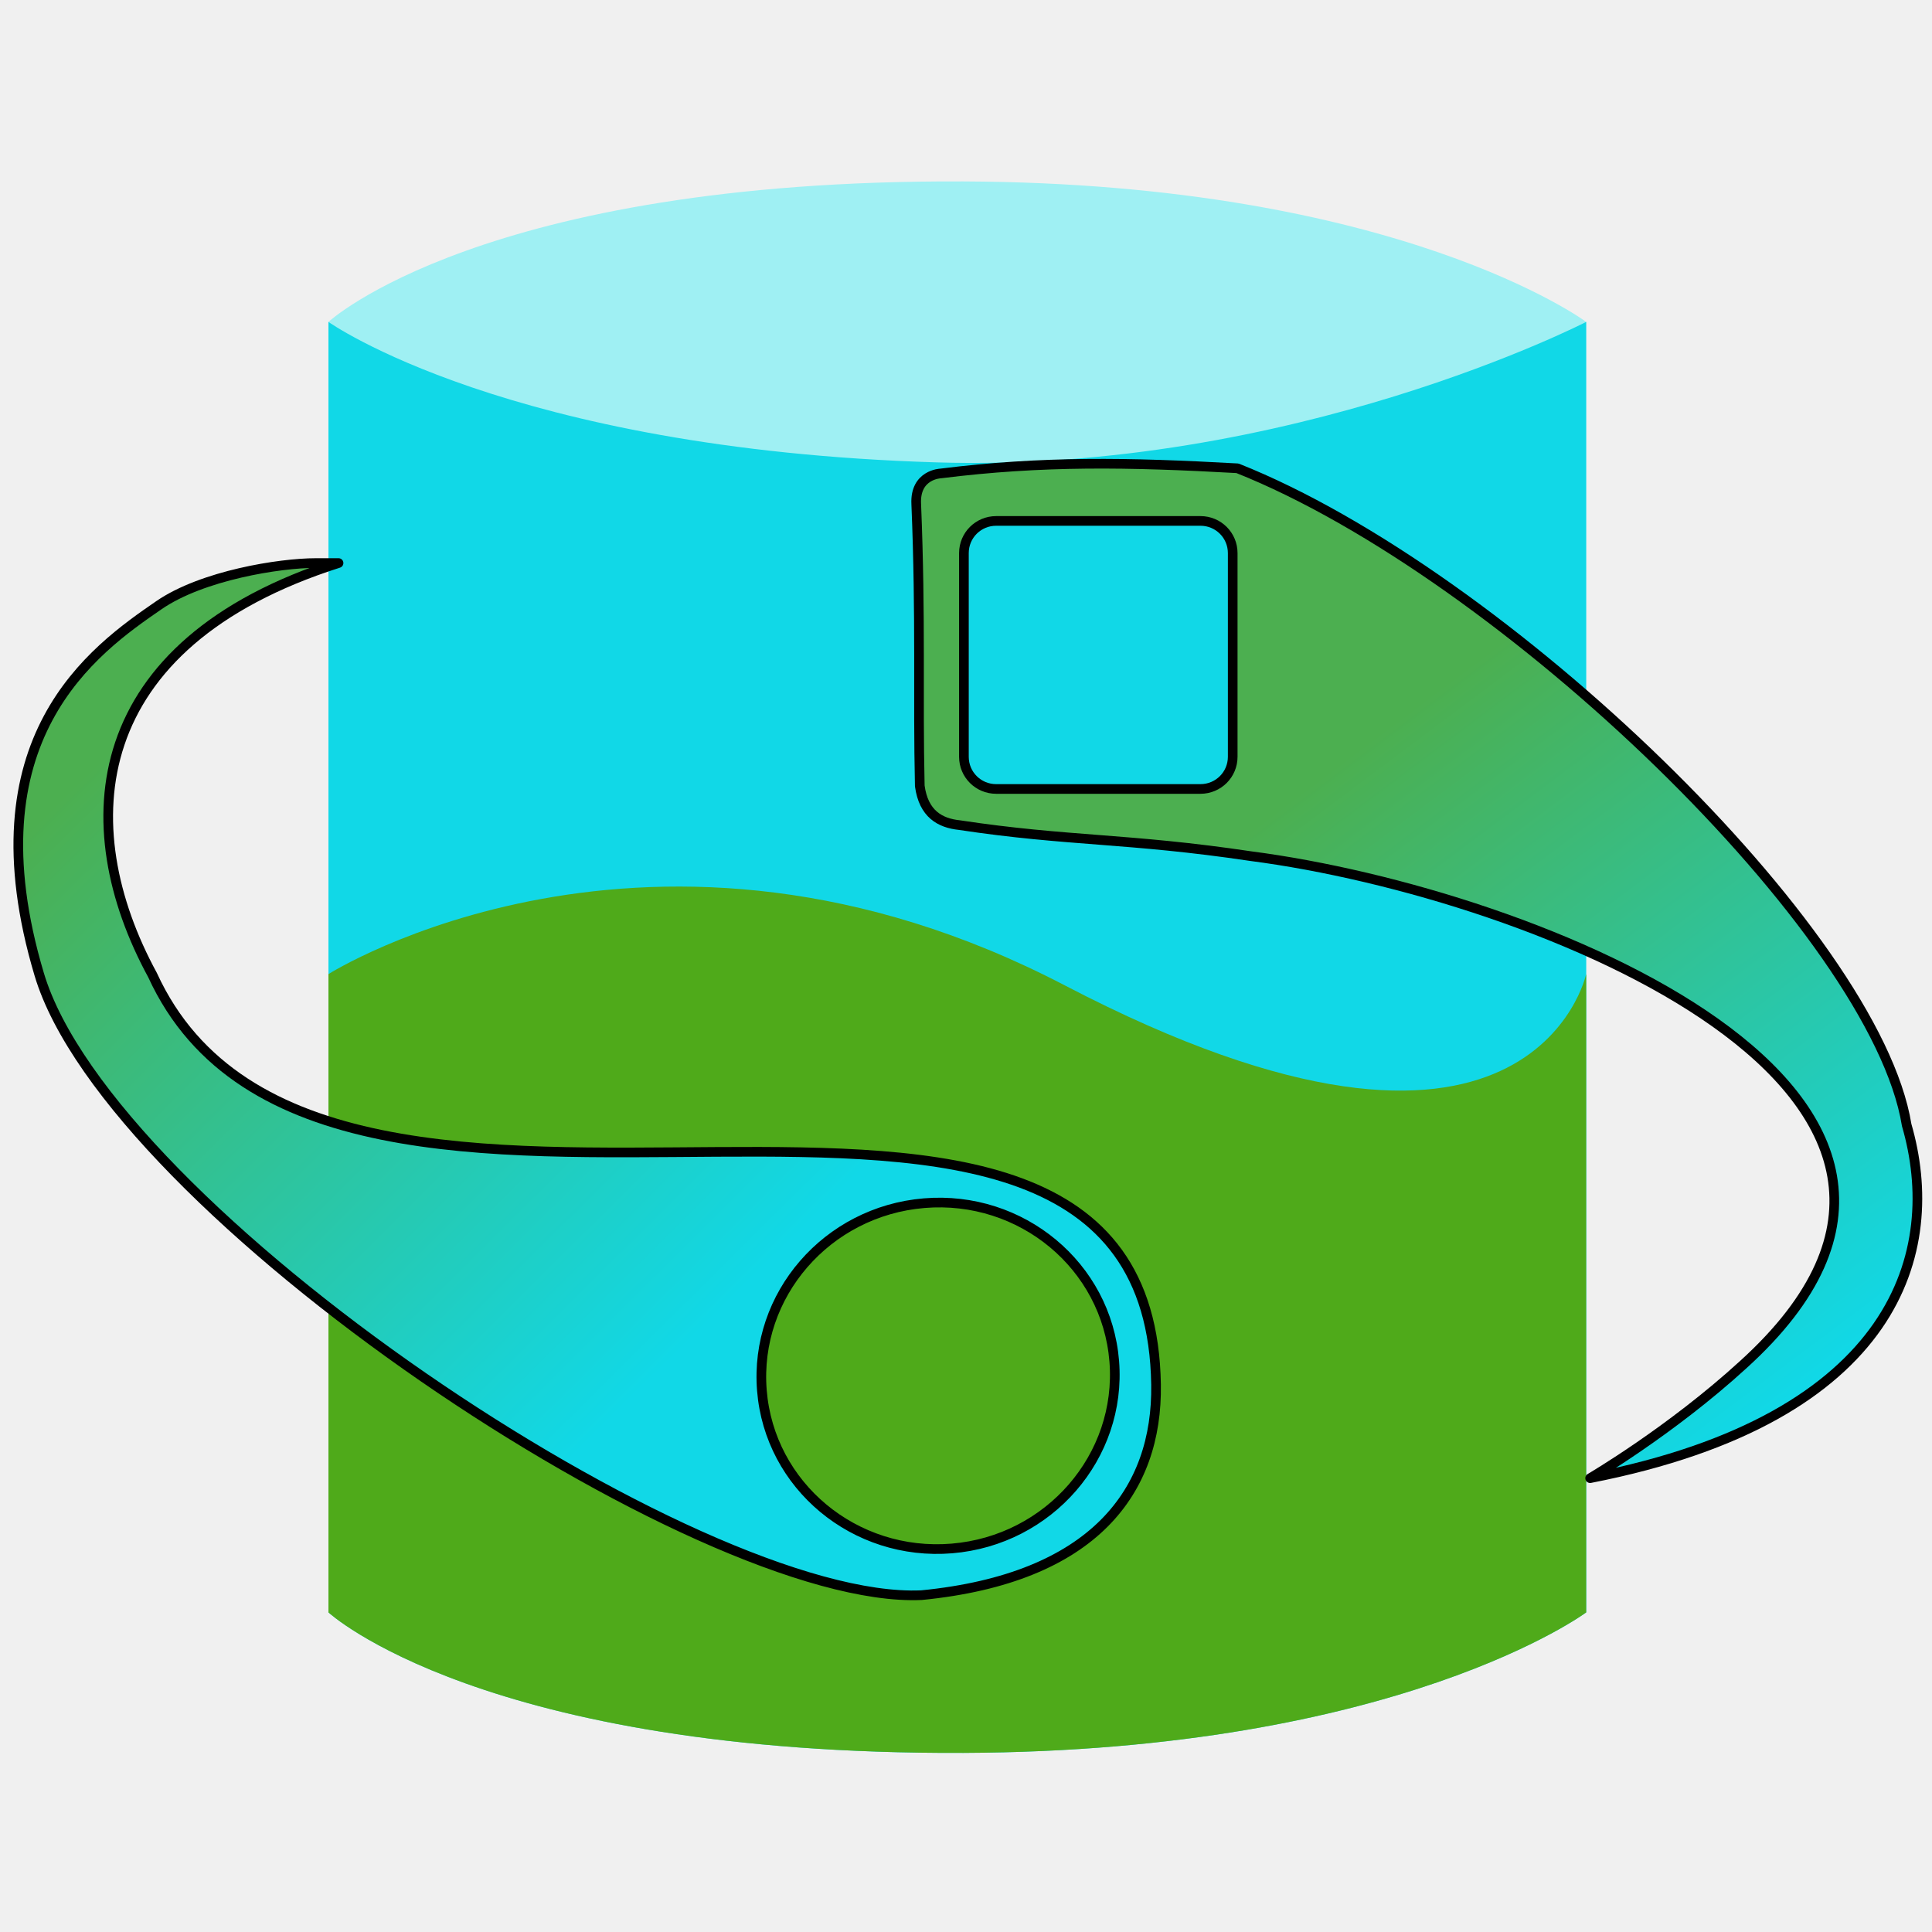
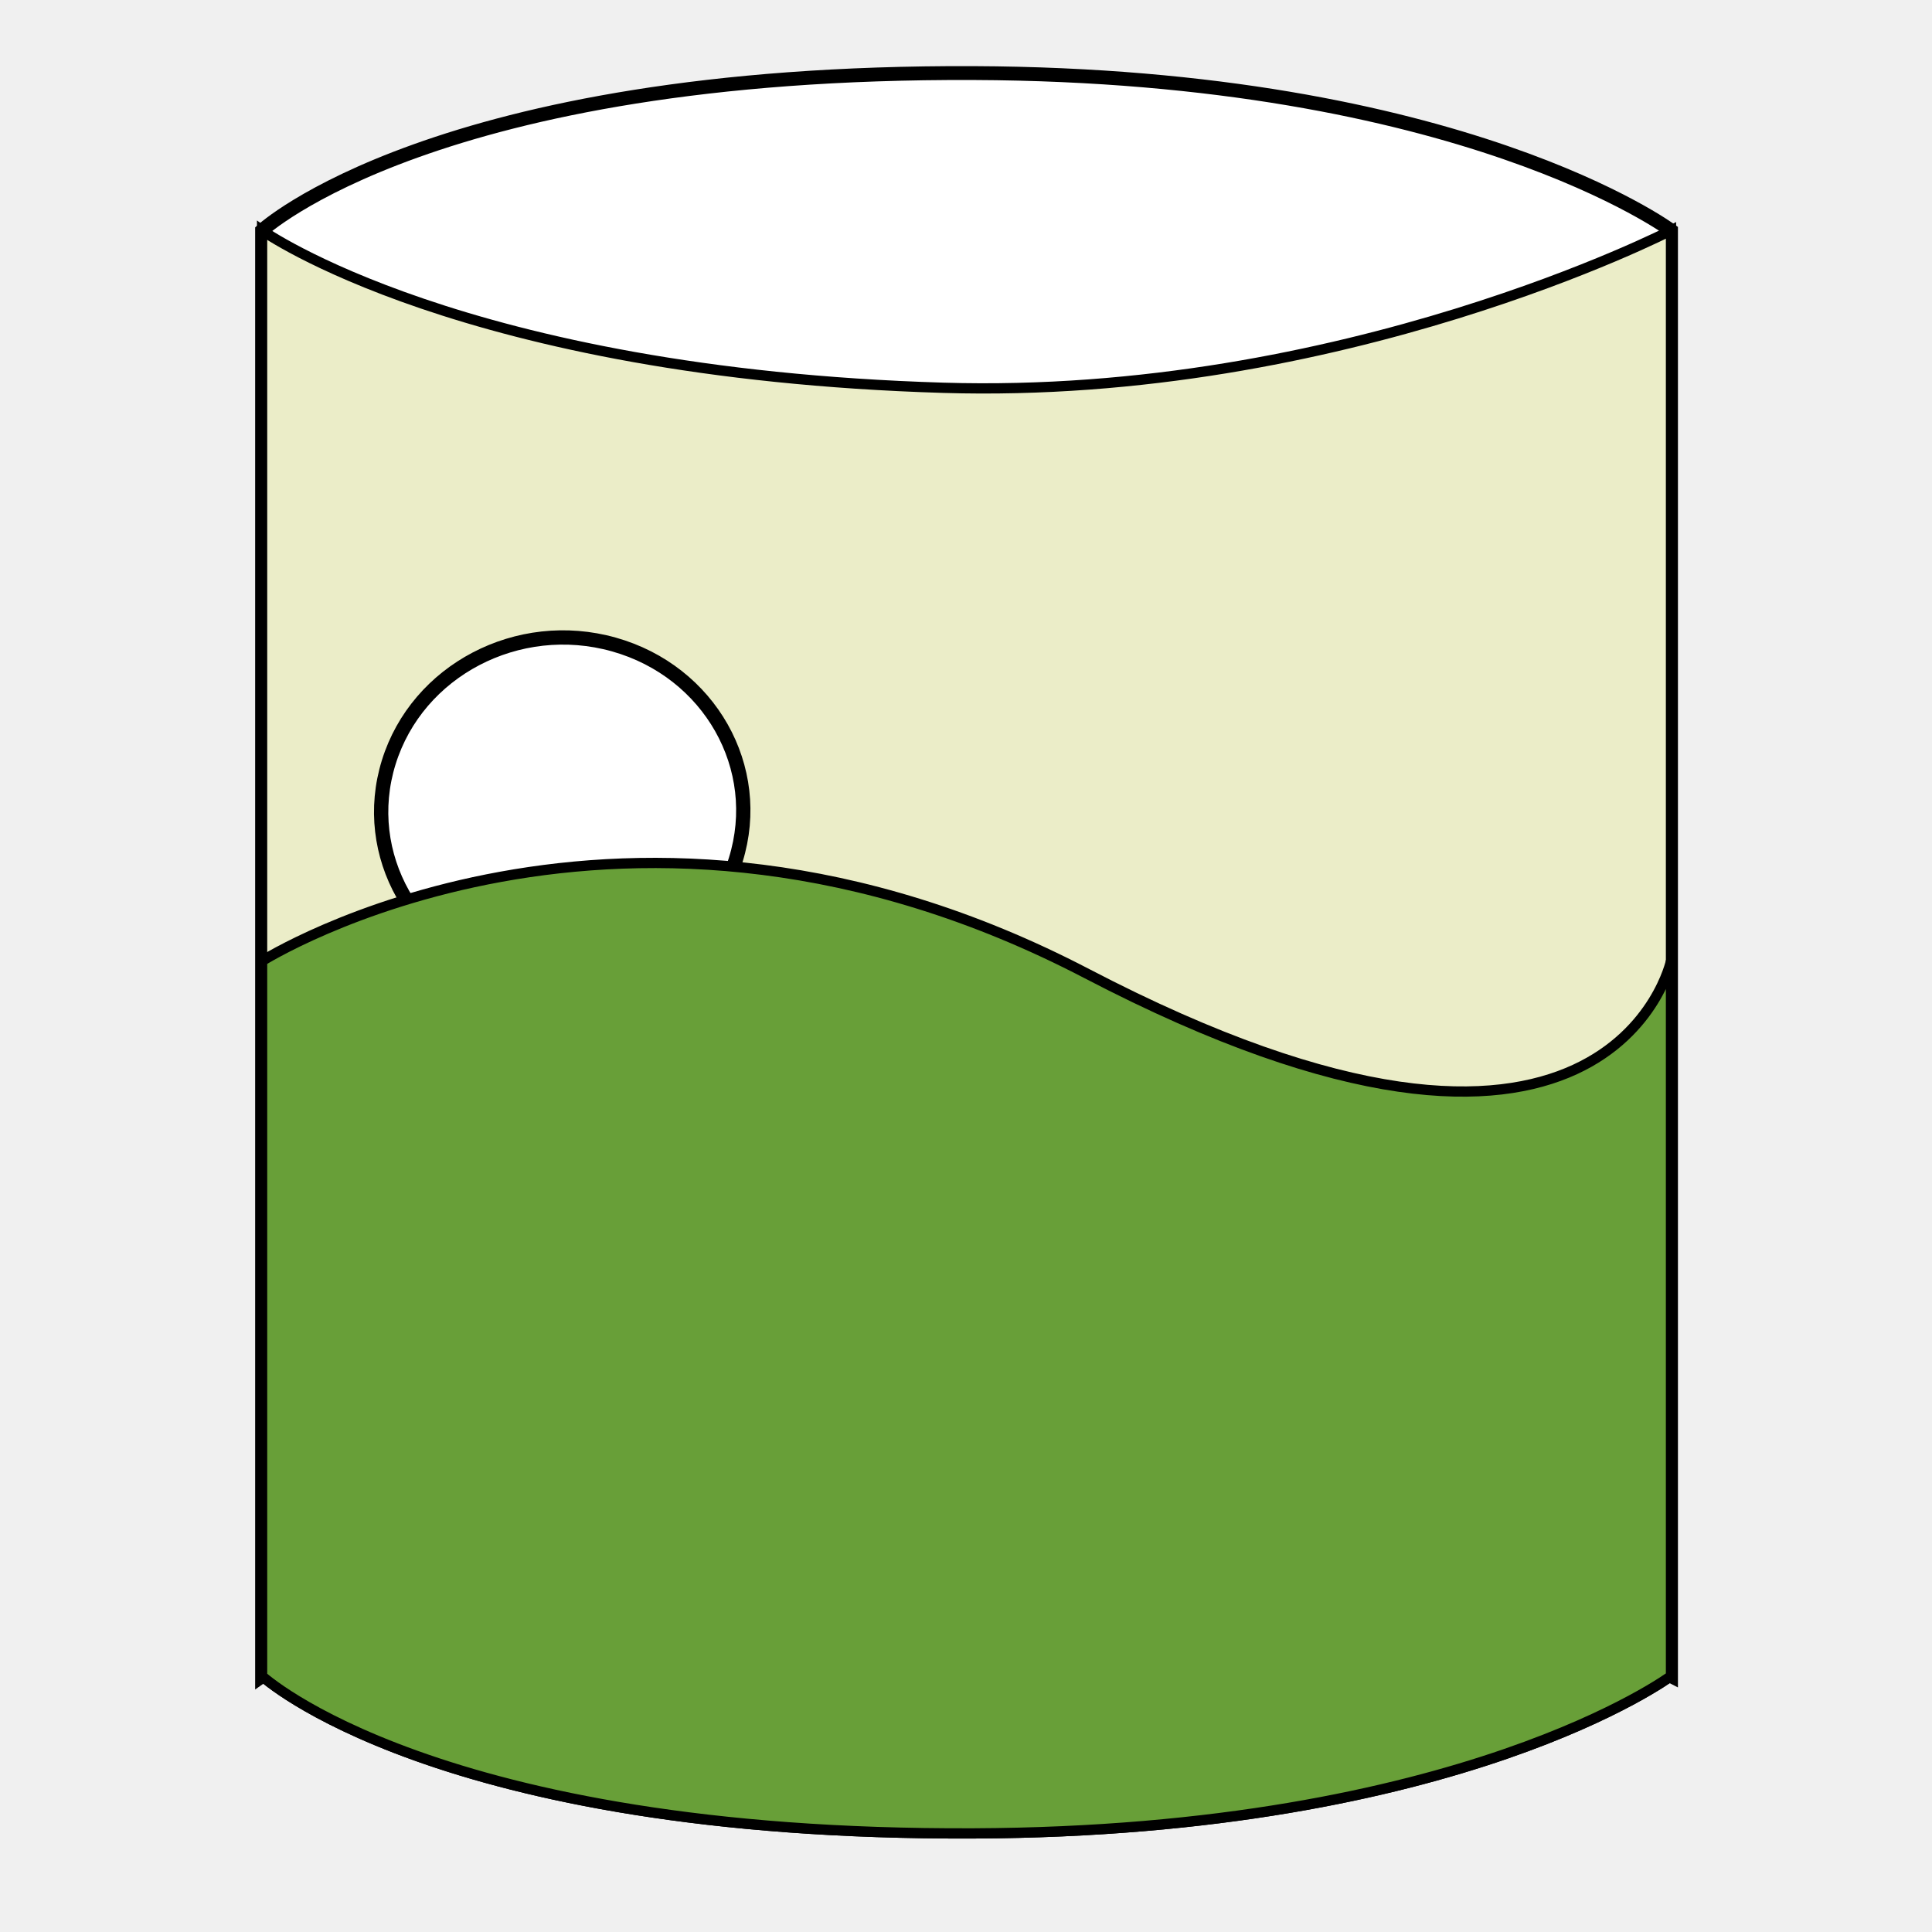
<svg xmlns="http://www.w3.org/2000/svg" xmlns:xlink="http://www.w3.org/1999/xlink" width="300mm" height="300mm" viewBox="0 0 300 300" version="1.1" id="svg5">
  <defs id="defs2">
    <linearGradient id="linearGradient881">
      <stop style="stop-color:#4caf50;stop-opacity:1;" offset="0" id="stop877" />
      <stop style="stop-color:#11d8e7;stop-opacity:1" offset="1" id="stop879" />
    </linearGradient>
    <linearGradient xlink:href="#linearGradient881" id="linearGradient883" x1="-1042.239" y1="575.592" x2="-661.949" y2="920.753" gradientUnits="userSpaceOnUse" gradientTransform="translate(1230.96,-12.85768)" />
    <linearGradient xlink:href="#linearGradient881" id="linearGradient883-2" x1="-1042.239" y1="575.592" x2="-661.949" y2="920.753" gradientUnits="userSpaceOnUse" gradientTransform="matrix(0.2645833,0,0,0.2645833,-525.6263,-271.0519)" />
    <linearGradient xlink:href="#linearGradient881" id="linearGradient883-5-2" x1="-1042.239" y1="575.592" x2="-661.949" y2="920.753" gradientUnits="userSpaceOnUse" gradientTransform="matrix(-0.2120048,-0.1582981,-0.1582981,0.2120048,-742.1227,-342.5575)" />
    <linearGradient xlink:href="#linearGradient881" id="linearGradient949" gradientUnits="userSpaceOnUse" gradientTransform="matrix(0.2523275,0.07959378,-0.07959378,0.2523275,-524.1025,-80.02804)" x1="-1042.239" y1="575.592" x2="-661.949" y2="920.753" />
-     <linearGradient xlink:href="#linearGradient881" id="linearGradient883-2-9" x1="-994.084" y1="602.161" x2="-809.738" y2="824.441" gradientUnits="userSpaceOnUse" gradientTransform="matrix(0.440268,-0.03652603,0.03592056,0.4476891,439.9932,-199.3437)" />
    <linearGradient xlink:href="#linearGradient881" id="linearGradient883-2-9-6" x1="-1042.239" y1="575.592" x2="-661.949" y2="920.753" gradientUnits="userSpaceOnUse" gradientTransform="translate(1110.59,177.7704)" />
    <linearGradient xlink:href="#linearGradient881" id="linearGradient1006" gradientUnits="userSpaceOnUse" gradientTransform="translate(1110.59,177.7704)" x1="-1042.239" y1="575.592" x2="-661.949" y2="920.753" />
-     <linearGradient xlink:href="#linearGradient881" id="linearGradient1009" gradientUnits="userSpaceOnUse" gradientTransform="matrix(-0.441731,0,0,-0.4404892,-158.333,474.8254)" x1="-799.502" y1="793.313" x2="-964.169" y2="574.529" />
+     <linearGradient xlink:href="#linearGradient881" id="linearGradient17022" gradientUnits="userSpaceOnUse" gradientTransform="matrix(0.440268,-0.03652603,0.03592056,0.4476891,-167.2227,221.6352)" x1="-994.084" y1="602.161" x2="-809.738" y2="824.441" />
+     <linearGradient xlink:href="#linearGradient881" id="linearGradient17024" gradientUnits="userSpaceOnUse" gradientTransform="matrix(-0.441731,0,0,-0.4404892,-765.549,895.8043)" x1="-799.502" y1="793.313" x2="-964.169" y2="574.529" />
  </defs>
-   <g id="layer1" transform="translate(0,3)" style="display:inline">
-     <path id="rect31-3" style="fill:#9ff0f3;fill-opacity:1;fill-rule:evenodd;stroke-width:0.423" d="m 51.001,247.375 c 0,0 27.787,-19.791 94.41,-21.813 55.279,-1.677 100.891,21.813 100.891,21.813 V 46.985 c 0,0 -28.983,-21.529 -96.677,-21.813 -74.716,-0.312 -98.624,21.813 -98.624,21.813 z" />
-     <path id="rect31" style="fill:#11d8e7;fill-opacity:1;fill-rule:evenodd;stroke-width:0.423" d="m 51.001,46.985 c 0,0 27.787,19.791 94.41,21.813 55.279,1.677 100.891,-21.813 100.891,-21.813 V 247.375 c 0,0 -28.983,21.529 -96.677,21.813 C 74.909,269.5 51.001,247.375 51.001,247.375 Z" />
-   </g>
+   <g id="layer1" transform="translate(0,3)" style="display:inline" />
  <g id="layer2" transform="translate(0,3)" style="display:inline">
-     <path id="rect31-6" style="fill:#4faa1a;fill-opacity:1;fill-rule:evenodd;stroke-width:0.423" d="m 51.001,148.258 c 0,0 50.143,-31.722 114.338,1.751 72.43,37.767 80.963,-1.751 80.963,-1.751 v 99.117 c 0,0 -28.983,21.529 -96.677,21.813 C 74.909,269.5 51.001,247.375 51.001,247.375 Z" />
+     <g id="g282" transform="translate(-625.7849,721.3488)">
+       <path id="rect31-3" style="display:inline;fill:#b2ebf2;fill-opacity:1;fill-rule:evenodd;stroke:#000000;stroke-width:1.979;stroke-dasharray:none;stroke-opacity:1" d="m 48.43,251.254 c 0,0 28.597,-20.368 97.163,-22.449 56.891,-1.726 103.832,22.449 103.832,22.449 V 45.022 c 0,0 -29.828,-22.157 -99.496,-22.449 C 73.035,22.252 48.43,45.022 48.43,45.022 Z" />
+       <path id="rect31" style="display:inline;fill:#00bcd4;fill-opacity:1;fill-rule:evenodd;stroke:#000000;stroke-width:1.464;stroke-dasharray:none;stroke-opacity:1" d="m 48.43,45.022 c 0,0 28.597,20.368 97.163,22.449 56.891,1.726 103.832,-22.449 103.832,-22.449 V 251.254 c 0,0 -29.828,22.157 -99.496,22.449 C 73.035,274.024 48.43,251.254 48.43,251.254 Z" />
+       <path id="path308-8-6" style="fill:#b2ebf2;fill-opacity:1;stroke:#000000;stroke-width:2.039" d="M 115.998,134.828 A 24.767,25.829 86.889 0 1 83.874,151.636 24.767,25.829 86.889 0 1 66.496,120.902 24.767,25.829 86.889 0 1 98.619,104.093 24.767,25.829 86.889 0 1 115.998,134.828 Z" />
+       <path id="rect31-6" style="fill:#009688;fill-opacity:1;fill-rule:evenodd;stroke:#000000;stroke-width:1.464;stroke-dasharray:none;stroke-opacity:1" d="m 48.43,149.247 c 0,0 51.605,-32.647 117.672,1.802 74.541,38.869 83.323,-1.802 83.323,-1.802 V 251.254 c 0,0 -29.828,22.157 -99.496,22.449 C 73.035,274.024 48.43,251.254 48.43,251.254 Z" />
+     </g>
+     <path id="rect31-3-68" style="display:inline;fill:#ffffff;fill-opacity:1;fill-rule:evenodd;stroke:#000000;stroke-width:2.154;stroke-dasharray:none;stroke-opacity:1" d="m 40.697,257.257 c 0,0 31.127,-22.17 105.758,-24.434 61.923,-1.879 113.018,24.434 113.018,24.434 V 32.781 c 0,0 -32.467,-24.117 -108.297,-24.434 C 67.479,7.996 40.697,32.781 40.697,32.781 Z" />
+     <path id="rect31-68" style="display:inline;fill:#ebedc8;fill-opacity:1;fill-rule:evenodd;stroke:#000000;stroke-width:1.594;stroke-dasharray:none;stroke-opacity:1" d="m 40.697,32.781 c 0,0 31.127,22.17 105.758,24.434 61.923,1.879 113.018,-24.434 113.018,-24.434 V 257.257 c 0,0 -32.467,24.117 -108.297,24.434 C 67.479,282.041 40.697,257.257 40.697,257.257 Z" />
+     <path id="path308-8-6-4" style="fill:#ffffff;fill-opacity:1;stroke:#000000;stroke-width:2.219" d="M 114.242,130.531 A 26.958,28.114 86.889 0 1 79.277,148.826 26.958,28.114 86.889 0 1 60.361,115.373 26.958,28.114 86.889 0 1 95.326,97.078 26.958,28.114 86.889 0 1 114.242,130.531 Z" />
+     <path id="rect31-6-8" style="fill:#689f38;fill-opacity:1;fill-rule:evenodd;stroke:#000000;stroke-width:1.594;stroke-dasharray:none;stroke-opacity:1" d="m 40.697,146.226 c 0,0 56.17,-35.535 128.081,1.962 81.135,42.307 90.694,-1.962 90.694,-1.962 v 111.03 c 0,0 -32.467,24.117 -108.297,24.434 C 67.479,282.041 40.697,257.257 40.697,257.257 Z" />
  </g>
  <g id="layer3" transform="translate(0,3)" style="display:inline" />
  <g id="layer4" transform="translate(0,3)">
+     <ellipse style="opacity:0.884;fill:#d3daff;stroke:#000000;stroke-width:1.394;stroke-dasharray:none;stroke-opacity:1" id="path308-6" cx="-299.377" cy="-251.795" rx="99.294" ry="72.933" transform="rotate(-16.49676)" />
+     <ellipse style="opacity:0.884;fill:#d3daff;stroke:#000000;stroke-width:1.394;stroke-dasharray:none;stroke-opacity:1" id="path308-6-6" cx="391.408" cy="302.947" rx="99.294" ry="72.933" transform="rotate(-16.49676)" />
    <path style="opacity:1;fill:url(#linearGradient949);fill-opacity:1;stroke:none;stroke-width:0.741;stroke-linecap:round;stroke-linejoin:round;stroke-miterlimit:4;stroke-dasharray:none;stroke-dashoffset:0;stroke-opacity:1;paint-order:markers fill stroke" d="m -800.61,-12.208 c -3.201,-1.021 -10.196,-2.938 -14.946,-1.941 -7.194,1.51 -21.751,4.713 -26.502,25.675 -4.429,19.543 32.302,67.139 50.33,81.484 18.028,14.345 77.32,35.038 95.222,24.277 18.422,-11.073 16.909,-25.901 16.091,-33.206 -0.54,-4.824 -4.55,-10.868 -6.521,-13.588 -0.657,-0.907 -1.088,-1.444 -1.088,-1.444 0,0 4.558,8.831 3.466,17.962 -1.077,9.003 -7.725,18.278 -18.826,22.293 -24.137,6.657 -41.192,-26.941 -59.095,-43.355 -15.486,-18.215 -68.371,-20.508 -69.843,-50.388 0.339,-11.8 7.067,-21.017 15.281,-24.857 8.33,-3.895 18.144,-2.33 18.144,-2.33 0,0 -0.645,-0.241 -1.712,-0.581 z m 26.509,74.242 c 3.207,1.071 6.146,3.151 8.301,6.145 3.931,5.461 4.145,12.43 1.103,17.754 -3.857,5.771 -11.38,8.523 -18.566,6.256 -4.535,-1.43 -8.032,-4.576 -9.959,-8.445 -2.982,-6.594 -1.404,-14.394 4.092,-18.975 2.598,-2.092 5.85,-3.355 9.295,-3.559 1.934,-0.073 3.879,0.204 5.735,0.824 z" id="path870" />
    <path style="opacity:1;fill:url(#linearGradient883-2);fill-opacity:1;stroke:none;stroke-width:0.741;stroke-linecap:round;stroke-linejoin:round;stroke-miterlimit:4;stroke-dasharray:none;stroke-dashoffset:0;stroke-opacity:1;paint-order:markers fill stroke" d="m -768.924,-123.193 c -3.36,-0.011 -10.607,0.265 -14.838,2.645 -6.407,3.604 -19.326,11.038 -17.551,32.458 1.775,21.42 56.406,62.495 77.171,63.267 16.144,-0.242 22.669,-7.742 23.306,-17.42 2.719,-41.299 -76.731,-9.166 -89.979,-44.929 -3.226,-11.355 0.417,-22.169 7.095,-28.303 6.772,-6.22 16.603,-7.68 16.603,-7.68 0,0 -0.688,-0.036 -1.808,-0.039 z m 47.949,62.656 c 9.08,-1e-5 16.44,7.094 16.44,15.844 -8e-5,8.75 -7.361,15.844 -16.44,15.844 -9.08,0 -16.44,-7.094 -16.44,-15.844 9e-5,-8.75 7.361,-15.844 16.44,-15.844 z" id="path870-7" />
    <path style="opacity:1;fill:url(#linearGradient883-5-2);fill-opacity:1;stroke:none;stroke-width:0.741;stroke-linecap:round;stroke-linejoin:round;stroke-miterlimit:4;stroke-dasharray:none;stroke-dashoffset:0;stroke-opacity:1;paint-order:markers fill stroke" d="m -635.637,-78.518 c 2.698,2.001 8.341,6.559 10.307,10.997 2.977,6.721 8.881,20.407 -5.357,36.509 -14.238,16.102 -82.587,16.328 -99.688,4.524 -12.791,-9.853 -13.532,-19.766 -8.253,-27.902 22.53,-34.719 66.967,38.563 98.979,17.833 9.379,-7.169 12.929,-18.014 11.248,-26.923 -1.705,-9.036 -8.709,-16.087 -8.709,-16.087 0,0 0.572,0.383 1.472,1.05 z m -75.906,21.517 c -7.275,-5.432 -17.417,-4.152 -22.653,2.859 -5.235,7.012 -3.581,17.099 3.694,22.532 7.275,5.432 17.417,4.152 22.653,-2.859 5.235,-7.012 3.581,-17.099 -3.694,-22.532 z" id="path870-6-0" />
-     <path style="opacity:1;fill:url(#linearGradient883-2-9);fill-opacity:1;stroke:#000000;stroke-width:1.5;stroke-linecap:round;stroke-linejoin:round;stroke-miterlimit:4;stroke-dasharray:none;stroke-dashoffset:0;stroke-opacity:1;paint-order:markers fill stroke" d="m 49.035,84.43 c -5.609,4.7e-5 -17.615,1.913 -24.331,6.524 C 14.532,97.936 -4.856,111.652 6.09,148.297 17.036,184.943 108.434,246.255 143.092,244.696 c 26.832,-2.639 36.67,-16.229 36.417,-32.692 C 178.427,141.748 50.584,207.087 23.683,148.403 11.054,125.186 13.176,97.002 52.569,84.429 Z M 143.512,183.827 c 15.109,-1.254 28.32,9.733 29.508,24.539 1.188,14.806 -10.097,27.825 -25.206,29.078 -15.109,1.253 -28.32,-9.733 -29.508,-24.539 -1.188,-14.806 10.097,-27.825 25.206,-29.078 z" id="path870-7-0" />
-     <path style="opacity:1;fill:url(#linearGradient1009);fill-opacity:1;stroke:#000000;stroke-width:1.5;stroke-linecap:round;stroke-linejoin:round;stroke-miterlimit:4;stroke-dasharray:none;stroke-dashoffset:0;stroke-opacity:1;paint-order:markers fill stroke" d="M 296.066,171.685 C 291.203,141.691 233.28,86.071 192.154,69.715 c -16.964,-0.947 -30.278,-1.177 -46.101,0.806 0,0 -4.012,0.139 -3.78,4.737 0.735,17.976 0.231,29.769 0.551,43.783 0.587,4.34 3.138,5.77 6.159,6.082 16.914,2.557 26.12,1.971 45.241,4.819 44.2,5.744 122.742,36.962 76.503,78.921 -11.307,10.356 -23.811,17.666 -23.811,17.666 47.82,-9.357 54.822,-35.306 49.149,-54.844 z M 186.405,119.51 h -31.721 c -2.775,0 -5.008,-2.228 -5.008,-4.995 V 82.883 c 0,-2.767 2.234,-4.994 5.008,-4.994 h 31.721 c 2.775,0 5.009,2.227 5.009,4.994 v 31.632 c 0,2.767 -2.234,4.995 -5.009,4.995 z" id="path870-7-0-1" />
+     <g id="g17036">
+       <path id="rect31-3-6" style="display:inline;fill:#9ff0f3;fill-opacity:1;fill-rule:evenodd;stroke-width:0.423" d="m -556.215,668.353 c 0,0 27.787,-19.791 94.41,-21.813 55.279,-1.677 100.891,21.813 100.891,21.813 v -200.389 c 0,0 -28.983,-21.529 -96.677,-21.813 -74.716,-0.312 -98.624,21.813 -98.624,21.813 z" />
+       <path id="rect31-2" style="display:inline;fill:#11d8e7;fill-opacity:1;fill-rule:evenodd;stroke-width:0.423" d="m -556.215,467.964 c 0,0 27.787,19.791 94.41,21.813 55.279,1.677 100.891,-21.813 100.891,-21.813 v 200.389 c 0,0 -28.983,21.529 -96.677,21.813 -74.716,0.312 -98.624,-21.813 -98.624,-21.813 z" />
+       <path id="rect31-6-3" style="display:inline;fill:#4faa1a;fill-opacity:1;fill-rule:evenodd;stroke-width:0.423" d="m -556.215,569.237 c 0,0 50.143,-31.722 114.338,1.751 72.43,37.767 80.963,-1.751 80.963,-1.751 v 99.117 c 0,0 -28.983,21.529 -96.677,21.813 -74.716,0.312 -98.624,-21.813 -98.624,-21.813 z" />
+       <path style="fill:url(#linearGradient17022);fill-opacity:1;stroke:#000000;stroke-width:1.5;stroke-linecap:round;stroke-linejoin:round;stroke-miterlimit:4;stroke-dasharray:none;stroke-dashoffset:0;stroke-opacity:1;paint-order:markers fill stroke" d="m -558.181,505.408 c -5.609,5e-5 -17.615,1.913 -24.331,6.524 -10.172,6.983 -29.56,20.699 -18.614,57.344 10.946,36.646 102.345,97.958 137.002,96.398 26.832,-2.639 36.67,-16.229 36.417,-32.692 -1.082,-70.255 -128.925,-4.917 -155.825,-63.601 -12.63,-23.216 -10.507,-51.401 28.885,-63.973 z m 94.477,99.397 c 15.109,-1.254 28.32,9.733 29.508,24.539 1.188,14.806 -10.097,27.825 -25.206,29.078 -15.109,1.253 -28.32,-9.733 -29.508,-24.539 -1.188,-14.806 10.097,-27.825 25.206,-29.078 z" id="path870-7-0-5" />
+       <path style="fill:url(#linearGradient17024);fill-opacity:1;stroke:#000000;stroke-width:1.5;stroke-linecap:round;stroke-linejoin:round;stroke-miterlimit:4;stroke-dasharray:none;stroke-dashoffset:0;stroke-opacity:1;paint-order:markers fill stroke" d="m -311.15,592.664 c -4.863,-29.994 -62.786,-85.614 -103.912,-101.97 -16.964,-0.947 -30.278,-1.177 -46.101,0.806 0,0 -4.012,0.139 -3.78,4.737 0.735,17.976 0.231,29.769 0.551,43.783 0.587,4.34 3.138,5.77 6.159,6.082 16.914,2.557 26.12,1.971 45.241,4.819 44.2,5.744 122.742,36.962 76.503,78.921 -11.307,10.356 -23.811,17.666 -23.811,17.666 47.82,-9.357 54.822,-35.306 49.149,-54.844 z m -109.661,-52.175 h -31.721 c -2.775,0 -5.008,-2.228 -5.008,-4.995 V 503.862 c 0,-2.767 2.234,-4.994 5.008,-4.994 h 31.721 c 2.775,0 5.009,2.227 5.009,4.994 v 31.632 c 0,2.767 -2.234,4.995 -5.009,4.995 z" id="path870-7-0-1-5" />
+     </g>
+     <ellipse style="opacity:0.884;fill:#d3daff;stroke:#000000;stroke-width:1.394;stroke-dasharray:none;stroke-opacity:1" id="path308-83" cx="509.258" cy="-69.963" rx="99.294" ry="72.933" transform="rotate(-16.49676)" />
+     <ellipse style="fill:#607d8b;fill-opacity:1;stroke:#000000;stroke-width:2.115;stroke-dasharray:none;stroke-opacity:1" id="path308-1" cx="211.041" cy="-257.031" rx="143.227" ry="116.386" transform="matrix(0.9484589,-0.3169,0.2538961,0.9672315,0,0)" />
+     <g id="g11569" transform="matrix(0.9192737,0.6984687,-0.7330749,1.279015,-729.1399,-662.0321)">
+       <path id="path308" style="opacity:1;fill:#dcedc8;stroke:#000000;stroke-width:1.525" transform="rotate(-16.49676)" d="M 221.938,162.615 A 108.622,79.784 0 0 1 113.316,242.399 108.622,79.784 0 0 1 4.695,162.615 108.622,79.784 0 0 1 113.316,82.831 108.622,79.784 0 0 1 221.938,162.615 Z" />
+       <path id="path308-8" style="opacity:1;fill:#dcedc8;stroke:#000000;stroke-width:1.525" transform="rotate(-16.49676)" d="M 71.481,130.668 A 22.072,16.212 0 0 1 49.408,146.88 22.072,16.212 0 0 1 27.336,130.668 22.072,16.212 0 0 1 49.408,114.455 22.072,16.212 0 0 1 71.481,130.668 Z" />
+       <path id="path308-7" style="opacity:1;fill:#689f38;fill-opacity:1;stroke:#000000;stroke-width:1.525" d="m 258.934,92.834 c 12.512,42.25 -22.532,86.364 -68.278,103.018 -65.657,23.903 -111.486,5.053 -134.311,-28.071 17.904,-19.884 21.105,-40.803 35.069,-54.175 14,-12.848 74.361,-7.671 82.968,-15.097 10.657,-9.195 10.321,-26.733 17.824,-33.548 3.234,-2.937 28.128,-3.906 50.814,6.674 7.751,3.615 13.453,12.888 15.914,21.198 z" />
+     </g>
+     <g id="g5547-4" transform="matrix(1.321904,0,0,1.491382,-416.1823,-581.5993)">
+       <path id="rect1140-2" style="opacity:1;fill:#00796b;fill-opacity:1;stroke:#000000;stroke-width:1.394" d="m 56.652,143.613 c 13.091,24.201 73.598,47.984 130.248,21.255 80.799,-38.124 52.547,-97.271 52.877,-97.022 l 20.817,62.589 c 0,0 0.174,56.426 -53.045,77.638 -65.906,26.268 -120.387,-7.387 -120.387,-7.387 z" />
+       <ellipse style="opacity:1;fill:#4caf50;fill-opacity:1;stroke:#000000;stroke-width:1.394;stroke-dasharray:none;stroke-opacity:1" id="path308-9" cx="111.522" cy="140.776" rx="99.294" ry="72.933" transform="rotate(-16.49676)" />
+       <ellipse style="opacity:1;fill:#bdbdbd;fill-opacity:1;stroke:#000000;stroke-width:1.394;stroke-dasharray:none;stroke-opacity:1" id="path308-8-7" cx="53.102" cy="111.572" rx="20.177" ry="14.82" transform="rotate(-16.49676)" />
+       <path id="path308-7-4" style="opacity:1;fill:#009688;fill-opacity:1;stroke:#000000;stroke-width:1.394" d="m 242.072,75.058 c 11.438,38.621 -20.597,78.948 -62.414,94.172 -60.018,21.85 -101.913,4.619 -122.777,-25.66 16.366,-18.176 19.292,-37.299 32.058,-49.523 12.798,-11.745 67.976,-7.013 75.843,-13.8 9.742,-8.405 9.435,-24.438 16.293,-30.667 2.956,-2.685 25.713,-3.571 46.45,6.101 7.085,3.305 12.297,11.781 14.547,19.378 z" />
+     </g>
+     <path id="path11664" style="opacity:1;fill:#689f38;fill-opacity:1;stroke:#000000;stroke-width:1.616" d="m -364.266,68.935 -11.788,134.397 c 20.706,21.876 43.354,40.878 66.19,60.403 l 134.704,-28.914 c 0,0 40.027,-86.014 22.469,-130.038 5.351,33.099 -6.377,67.285 -31.058,90.53 -39.67,37.355 -100.307,35.743 -135.435,-3.602 -35.128,-39.344 -31.447,-101.522 8.224,-138.877 15.503,-14.569 35.019,-23.777 55.638,-26.252 -40.983,-4.55 -108.943,42.352 -108.943,42.352 z" />
+     <path id="path11664-9" style="fill:#dcedc8;fill-opacity:1;stroke:#000000;stroke-width:1.402" d="m 563.001,-117.541 94.414,69.215 c 2.421,26.024 1.857,51.672 1.527,77.74 l -95.941,71.324 c 0,0 -79.013,-23.109 -97.683,-59.753 18.529,22.43 47.54,34.342 76.826,31.543 47.067,-4.502 80.712,-44.979 75.149,-90.407 -5.564,-45.428 -48.23,-78.605 -95.297,-74.103 -18.375,1.776 -35.549,9.238 -48.961,21.272 20.483,-29.337 89.966,-46.831 89.966,-46.831 z" />
  </g>
</svg>
